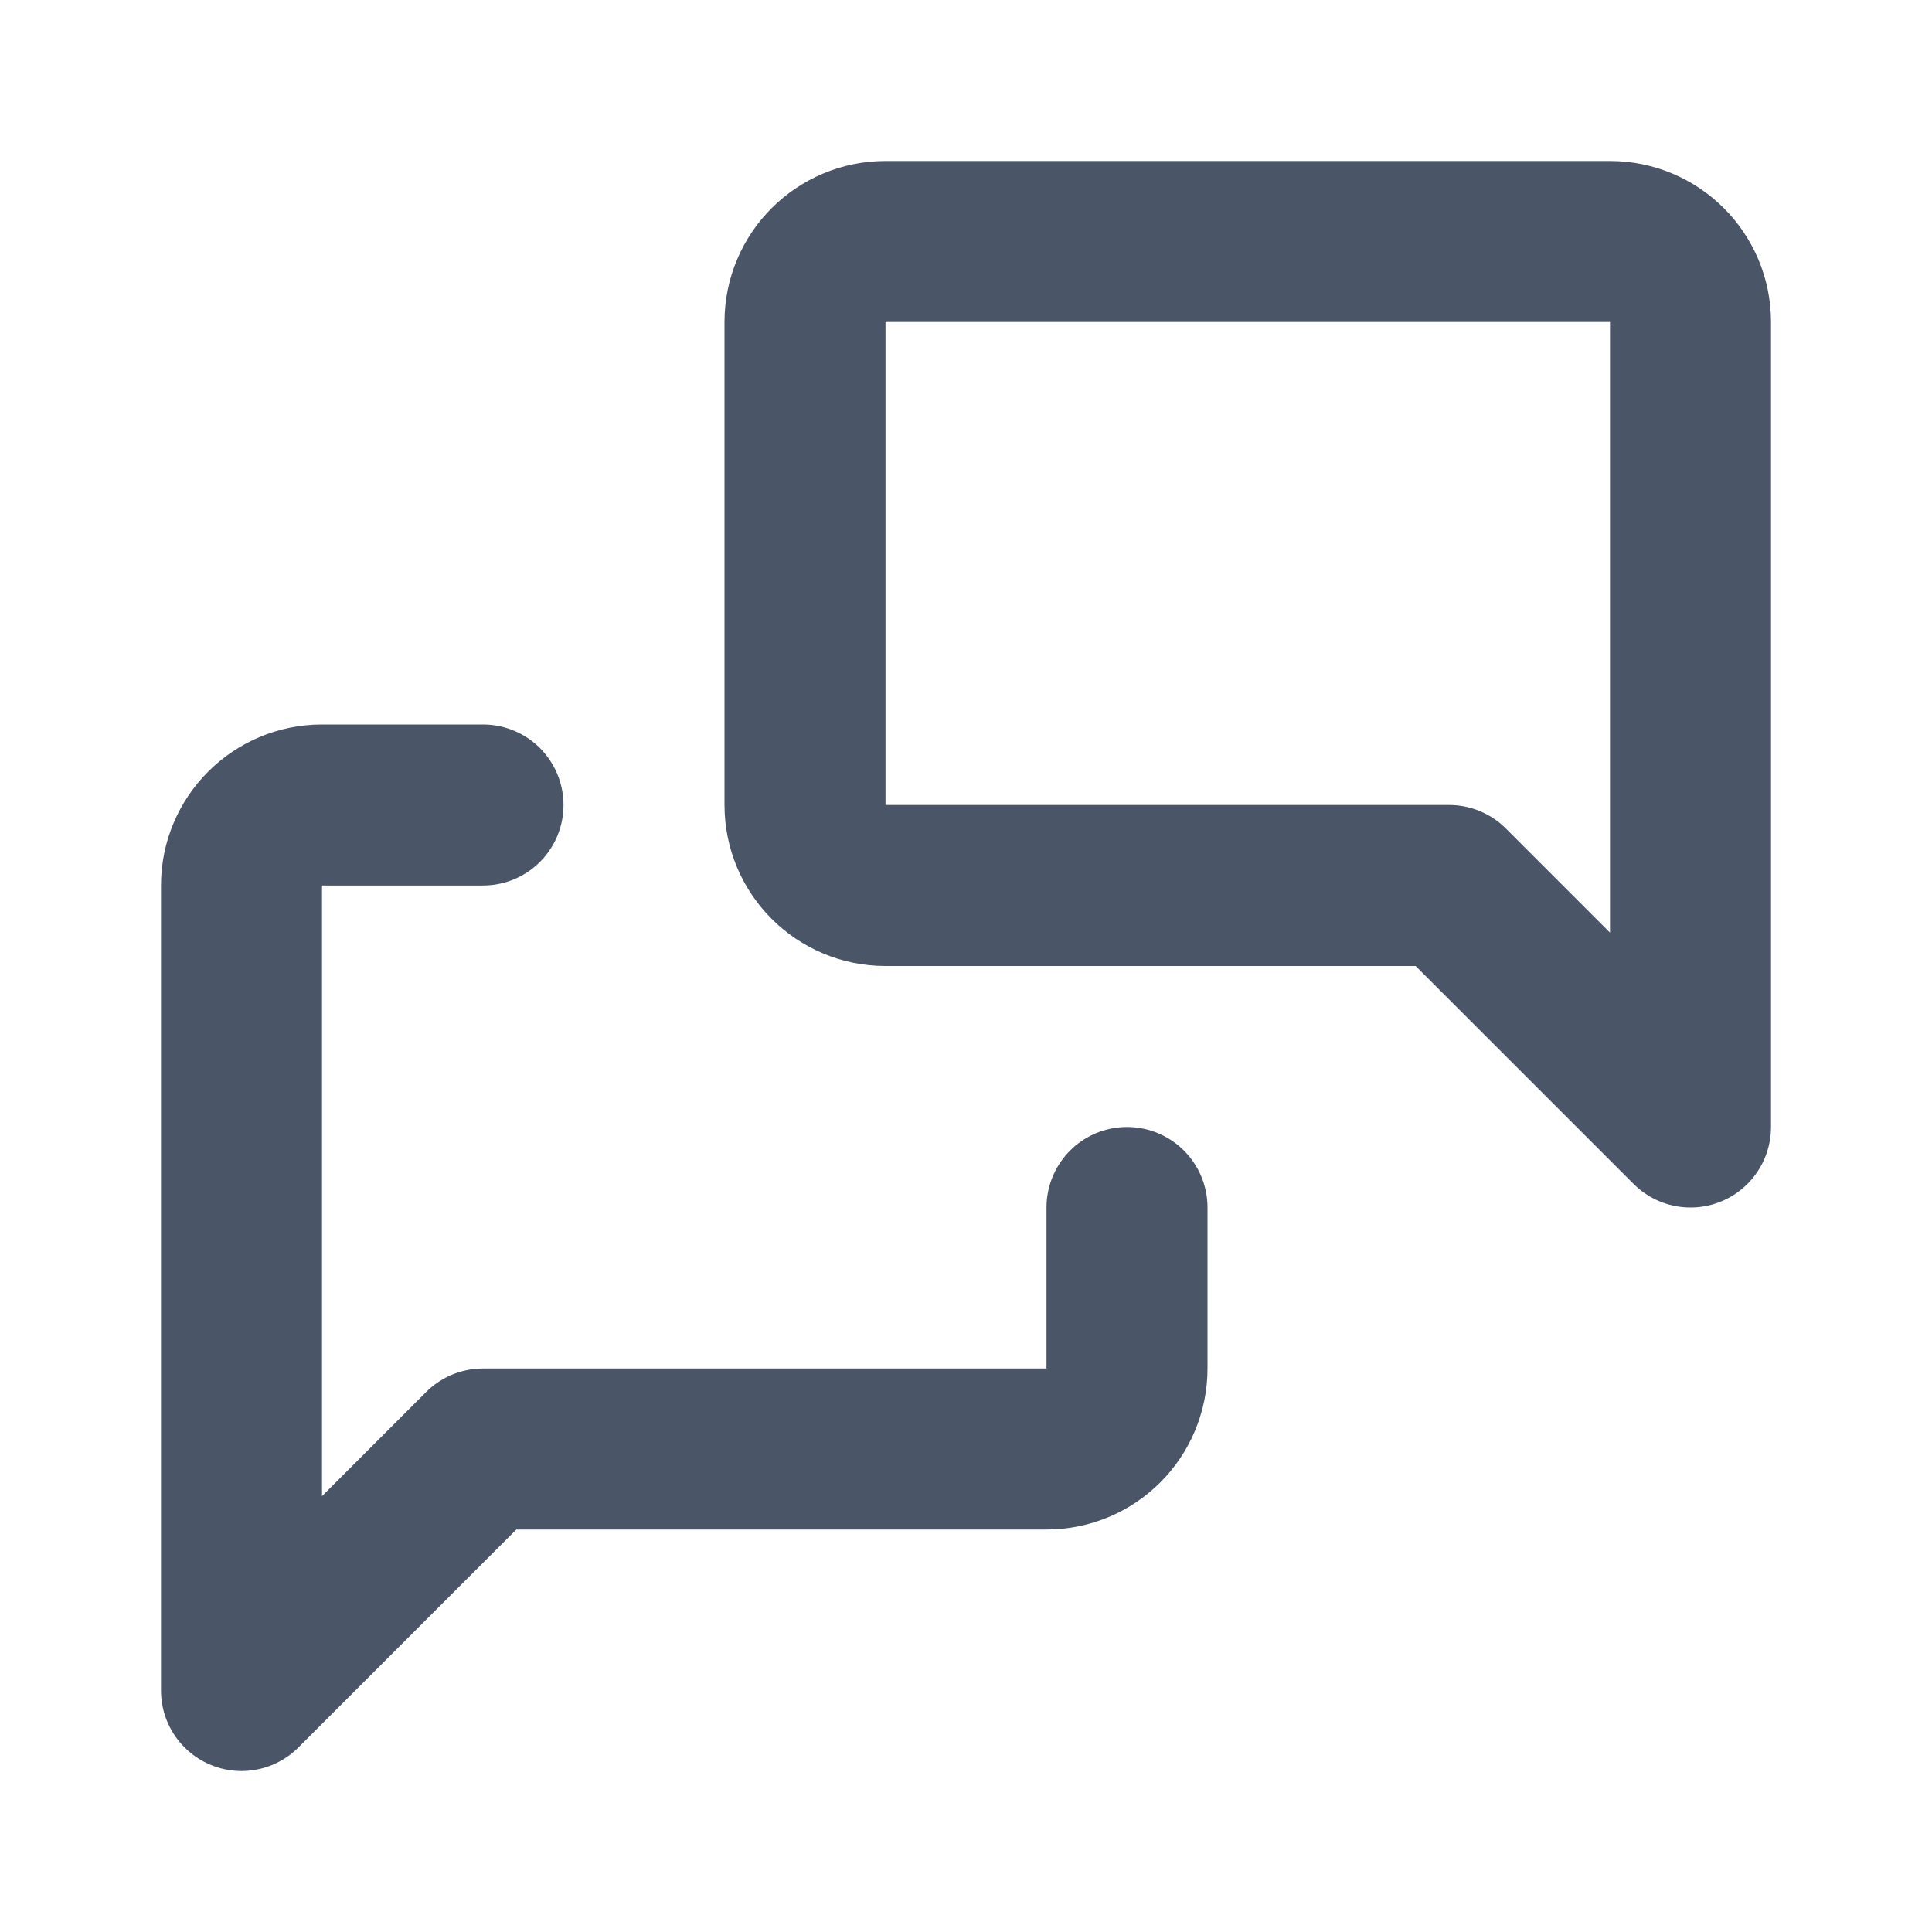
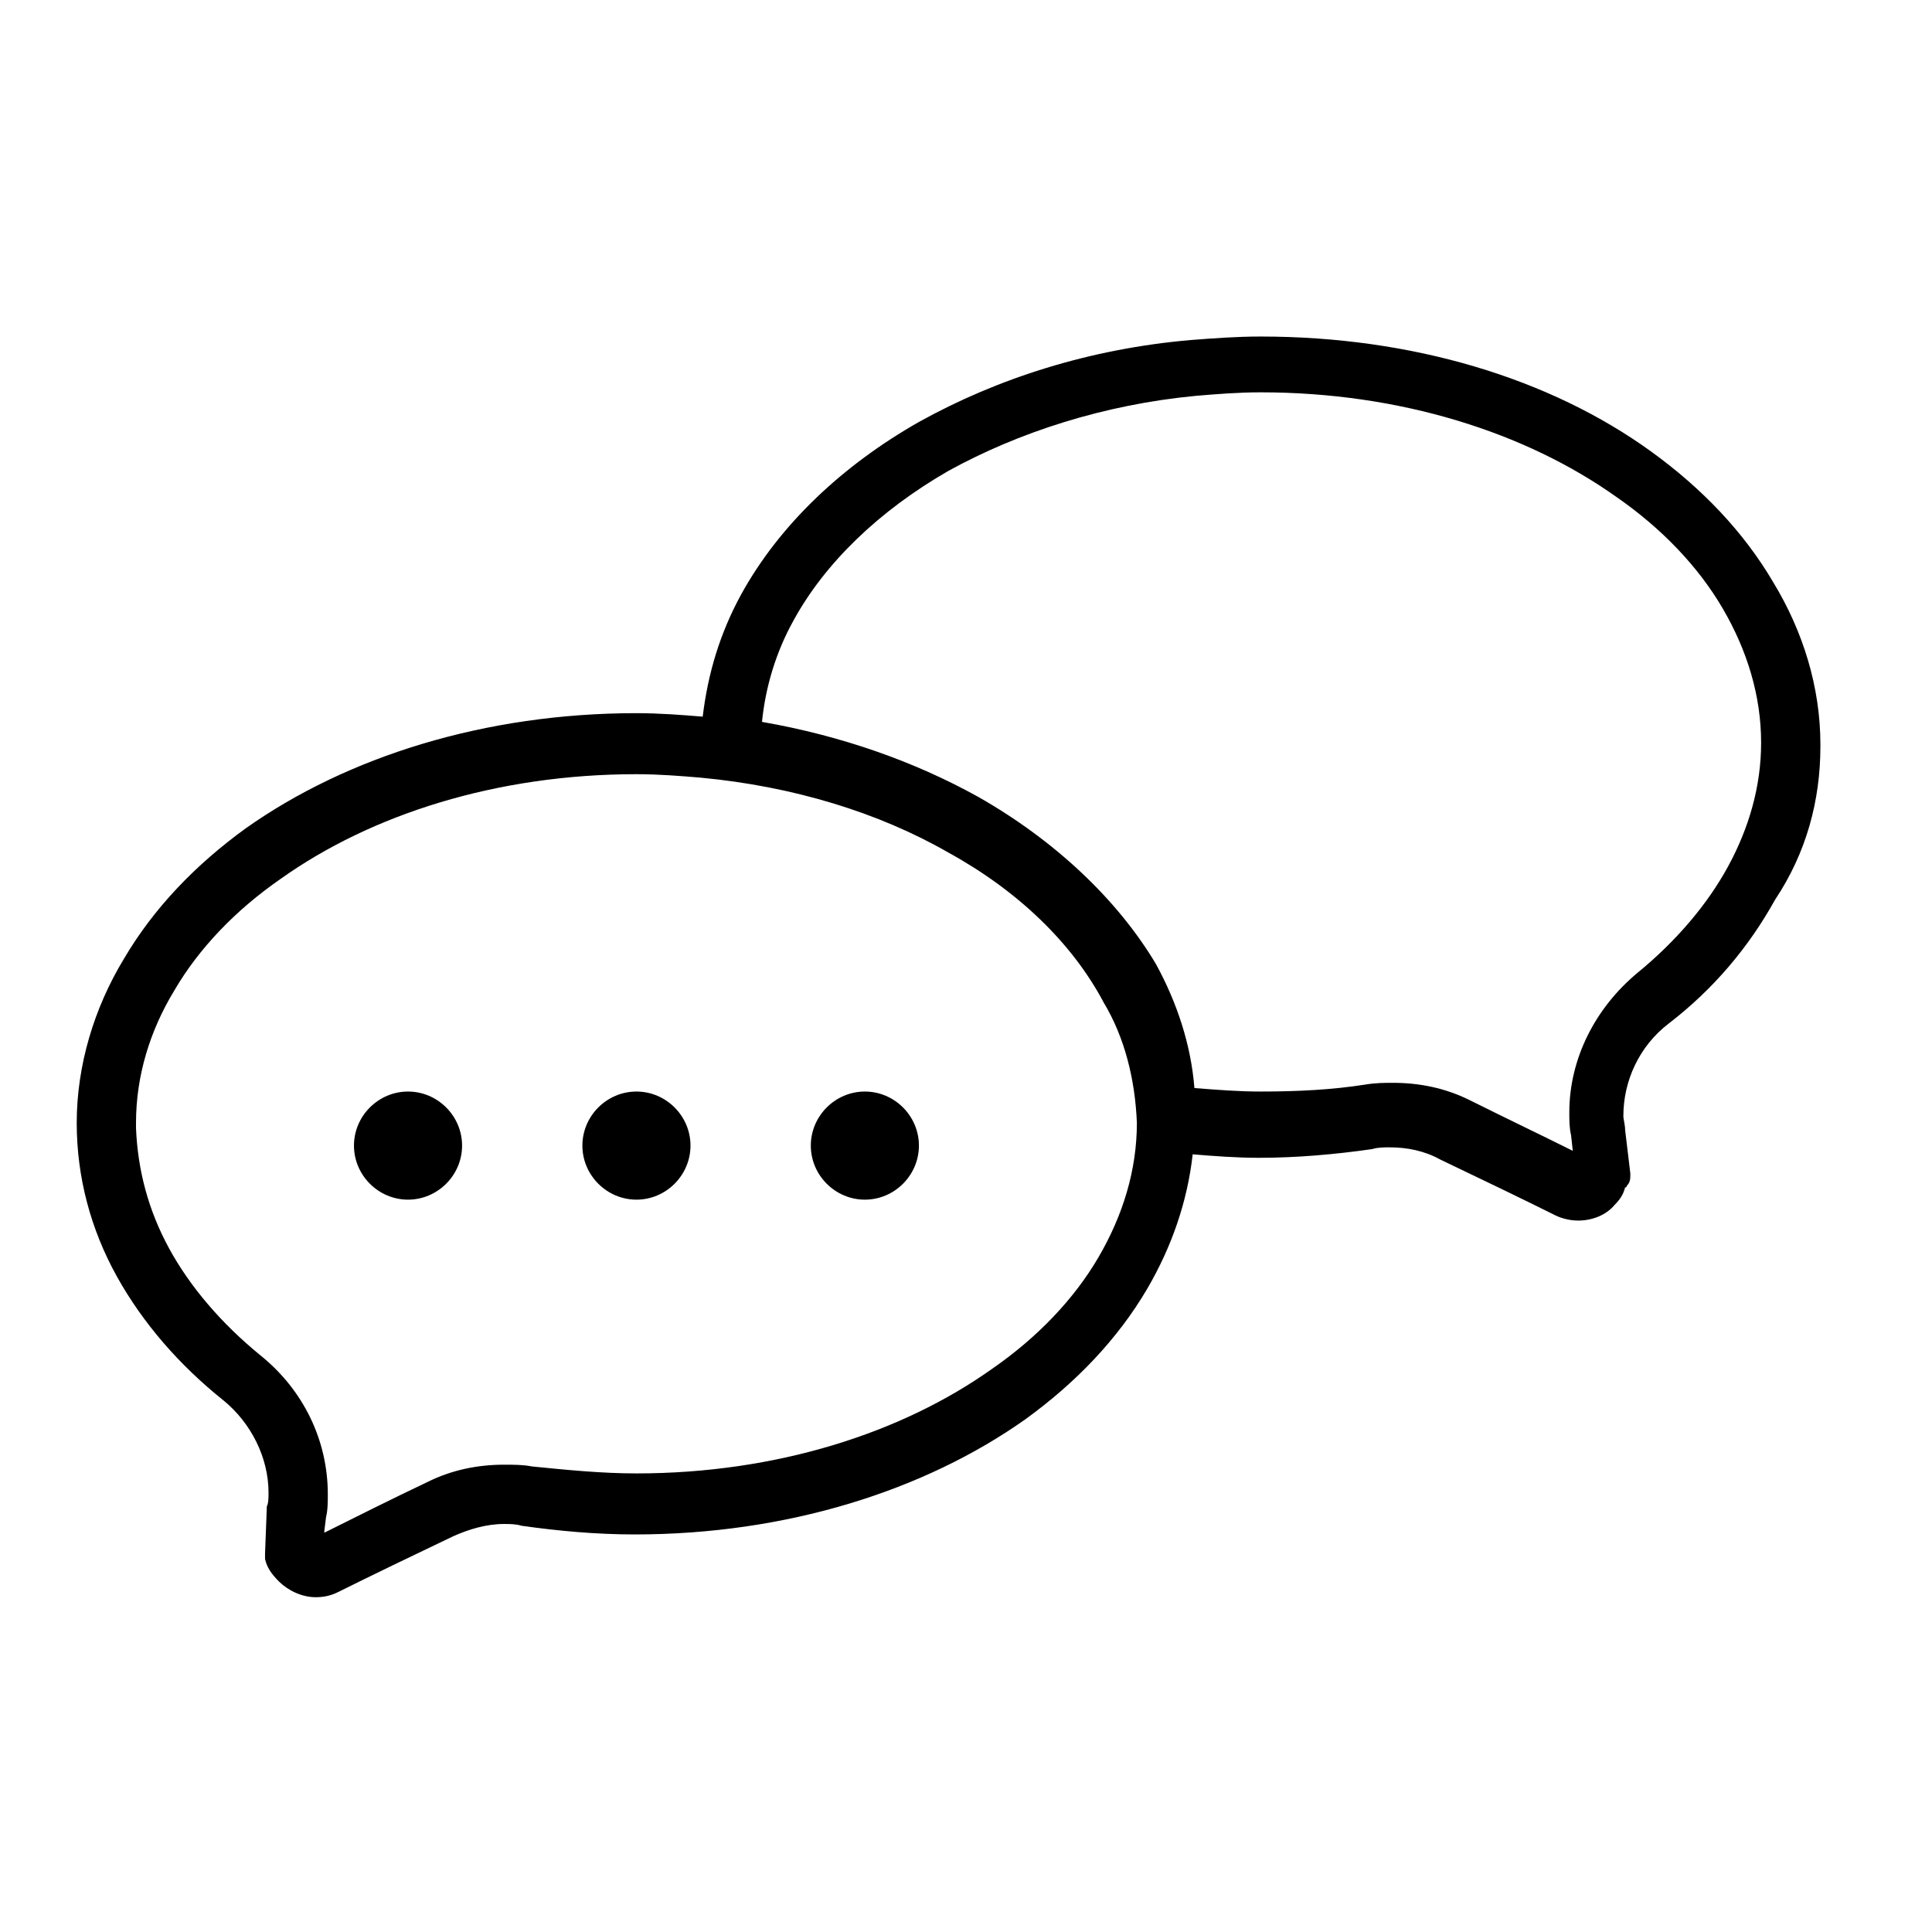
- <svg xmlns="http://www.w3.org/2000/svg" class="icon icon-tabler icon-tabler-messages" width="24" height="24" viewBox="0 0 24 24" stroke-width="2" stroke="#4A5568" fill="none" stroke-linecap="round" stroke-linejoin="round">
-   <path stroke="none" d="M0 0h24v24H0z" />
-   <path d="M21 14l-3 -3h-7a1 1 0 0 1 -1 -1v-6a1 1 0 0 1 1 -1h9a1 1 0 0 1 1 1v10" />
-   <path d="M14 15v2a1 1 0 0 1 -1 1h-7l-3 3v-10a1 1 0 0 1 1 -1h2" />
+ <svg xmlns="http://www.w3.org/2000/svg" height="100px" width="100px" fill="#000000" version="1.1" x="0px" y="0px" viewBox="0 0 110.8 95" enable-background="new 0 0 110.8 95" xml:space="preserve">
+   <polygon points="15.8,92.8 15.8,92.8 15.8,92.8 " />
+   <path d="M23.4,54.7c-1.7,0-3.1,1.4-3.1,3.1s1.4,3.1,3.1,3.1s3.1-1.4,3.1-3.1C26.5,56.1,25.1,54.7,23.4,54.7z" />
+   <path d="M36.5,54.7c-1.7,0-3.1,1.4-3.1,3.1c0,1.7,1.4,3.1,3.1,3.1c1.7,0,3.1-1.4,3.1-3.1C39.6,56.1,38.2,54.7,36.5,54.7z" />
+   <path d="M104.4,34.9L104.4,34.9L104.4,34.9l0-0.1c0,0,0,0,0,0c0-3.3-1-6.5-2.7-9.3l0,0c-1.7-2.9-4.1-5.4-7-7.5l0,0  c-5.8-4.2-13.7-6.6-22.4-6.6c-1.4,0-2.7,0.1-4,0.2h0c-5.8,0.5-11.1,2.2-15.6,4.7l0,0c-4.4,2.5-8,5.9-10.2,9.9l0,0  c-1.2,2.2-1.9,4.5-2.2,7c-1.2-0.1-2.5-0.2-3.8-0.2c-8.7,0-16.6,2.5-22.4,6.6l0,0c-2.9,2.1-5.3,4.6-7,7.5l0,0  c-1.7,2.8-2.7,6.1-2.7,9.4l0,0v0v0v0v0v0v0v0c0,3.1,0.8,6.1,2.3,8.8c1.5,2.7,3.6,5.1,6.1,7.1c1.6,1.3,2.6,3.3,2.6,5.3l0,0  c0,0,0,0,0,0c0,0.3,0,0.6-0.1,0.8l0,0.1l-0.1,2.6c0,0.1,0,0.2,0,0.3c0.1,0.5,0.4,0.9,0.8,1.3c0,0,0,0,0,0l0,0l0,0c0,0,0,0,0,0  c0,0,0,0,0,0c0.5,0.5,1.3,0.9,2.1,0.9h0c0.5,0,0.9-0.1,1.3-0.3c1.6-0.8,4.5-2.2,6.6-3.2c0.9-0.4,1.9-0.7,2.9-0.7c0.3,0,0.7,0,1,0.1  c2.1,0.3,4.3,0.5,6.5,0.5c8.7,0,16.6-2.5,22.4-6.6l0,0c2.9-2.1,5.3-4.6,7-7.5c1.4-2.4,2.3-5,2.6-7.7c1.2,0.1,2.5,0.2,3.8,0.2  c2.2,0,4.4-0.2,6.5-0.5c0.3-0.1,0.7-0.1,1-0.1c1,0,2,0.2,2.9,0.7c2.1,1,5,2.4,6.6,3.2l0,0c0.4,0.2,0.9,0.3,1.3,0.3  c0.8,0,1.6-0.3,2.1-0.9c0,0,0,0,0,0c0,0,0,0,0,0l0,0c0,0,0,0,0,0c0.3-0.3,0.5-0.6,0.6-1c0.1,0,0.1-0.1,0.1-0.1  c0.2-0.2,0.2-0.4,0.2-0.7l-0.3-2.5c0-0.3-0.1-0.6-0.1-0.8c0-2,0.9-4,2.6-5.3c2.6-2,4.6-4.4,6.1-7.1l0,0  C103.6,41,104.4,38,104.4,34.9L104.4,34.9L104.4,34.9z M65.2,56.5c0,2.7-0.8,5.3-2.2,7.7l0,0c-1.4,2.4-3.5,4.6-6.1,6.4  c-5.2,3.7-12.4,6-20.4,6c-2,0-4-0.2-6-0.4c-0.5-0.1-1-0.1-1.6-0.1c-1.5,0-3,0.3-4.4,1c-1.9,0.9-4.3,2.1-5.9,2.9l0-0.1c0,0,0,0,0,0  l0.1-0.8l0,0c0.1-0.4,0.1-0.9,0.1-1.3c0-3.1-1.4-6-3.9-8c-2.2-1.8-4-3.9-5.2-6.1c-1.2-2.2-1.8-4.5-1.9-6.9c0-0.1,0-0.1,0-0.2l0-0.1  c0-2.7,0.8-5.3,2.2-7.6l0,0c1.4-2.4,3.5-4.6,6.1-6.4c5.2-3.7,12.4-6,20.4-6c1.3,0,2.5,0.1,3.7,0.2c5.3,0.5,10.2,2,14.2,4.3  c4,2.2,7.1,5.2,8.9,8.6l0,0C64.5,51.6,65.1,54,65.2,56.5L65.2,56.5L65.2,56.5L65.2,56.5z M56.1,37.8L56.1,37.8  c-3.6-2-7.8-3.5-12.4-4.3c0.2-2,0.8-4,1.8-5.8c1.8-3.3,4.9-6.3,8.9-8.6c4-2.2,8.9-3.8,14.2-4.3c1.2-0.1,2.4-0.2,3.7-0.2  c8,0,15.2,2.3,20.4,6c2.6,1.8,4.7,4,6.1,6.4l0,0c1.4,2.4,2.2,5,2.2,7.7l0,0v0c0,2.5-0.7,4.9-1.9,7.1l0,0c-1.2,2.2-3,4.3-5.2,6.1  c-2.4,2-3.9,4.9-3.9,8c0,0.4,0,0.9,0.1,1.3l0.1,0.9c0,0,0,0,0,0l0,0c-1.6-0.8-4.1-2-5.9-2.9c-1.4-0.7-2.9-1-4.4-1  c-0.5,0-1,0-1.6,0.1c-1.9,0.3-3.9,0.4-6,0.4c-1.3,0-2.5-0.1-3.8-0.2c-0.2-2.5-1-4.9-2.2-7.1C64.1,43.7,60.5,40.3,56.1,37.8z   M90.8,58.7C90.8,58.7,90.8,58.7,90.8,58.7L90.8,58.7L90.8,58.7z" />
+   <path d="M49.6,54.7c-1.7,0-3.1,1.4-3.1,3.1c0,1.7,1.4,3.1,3.1,3.1c1.7,0,3.1-1.4,3.1-3.1h0C52.7,56.1,51.3,54.7,49.6,54.7z" />
</svg>
